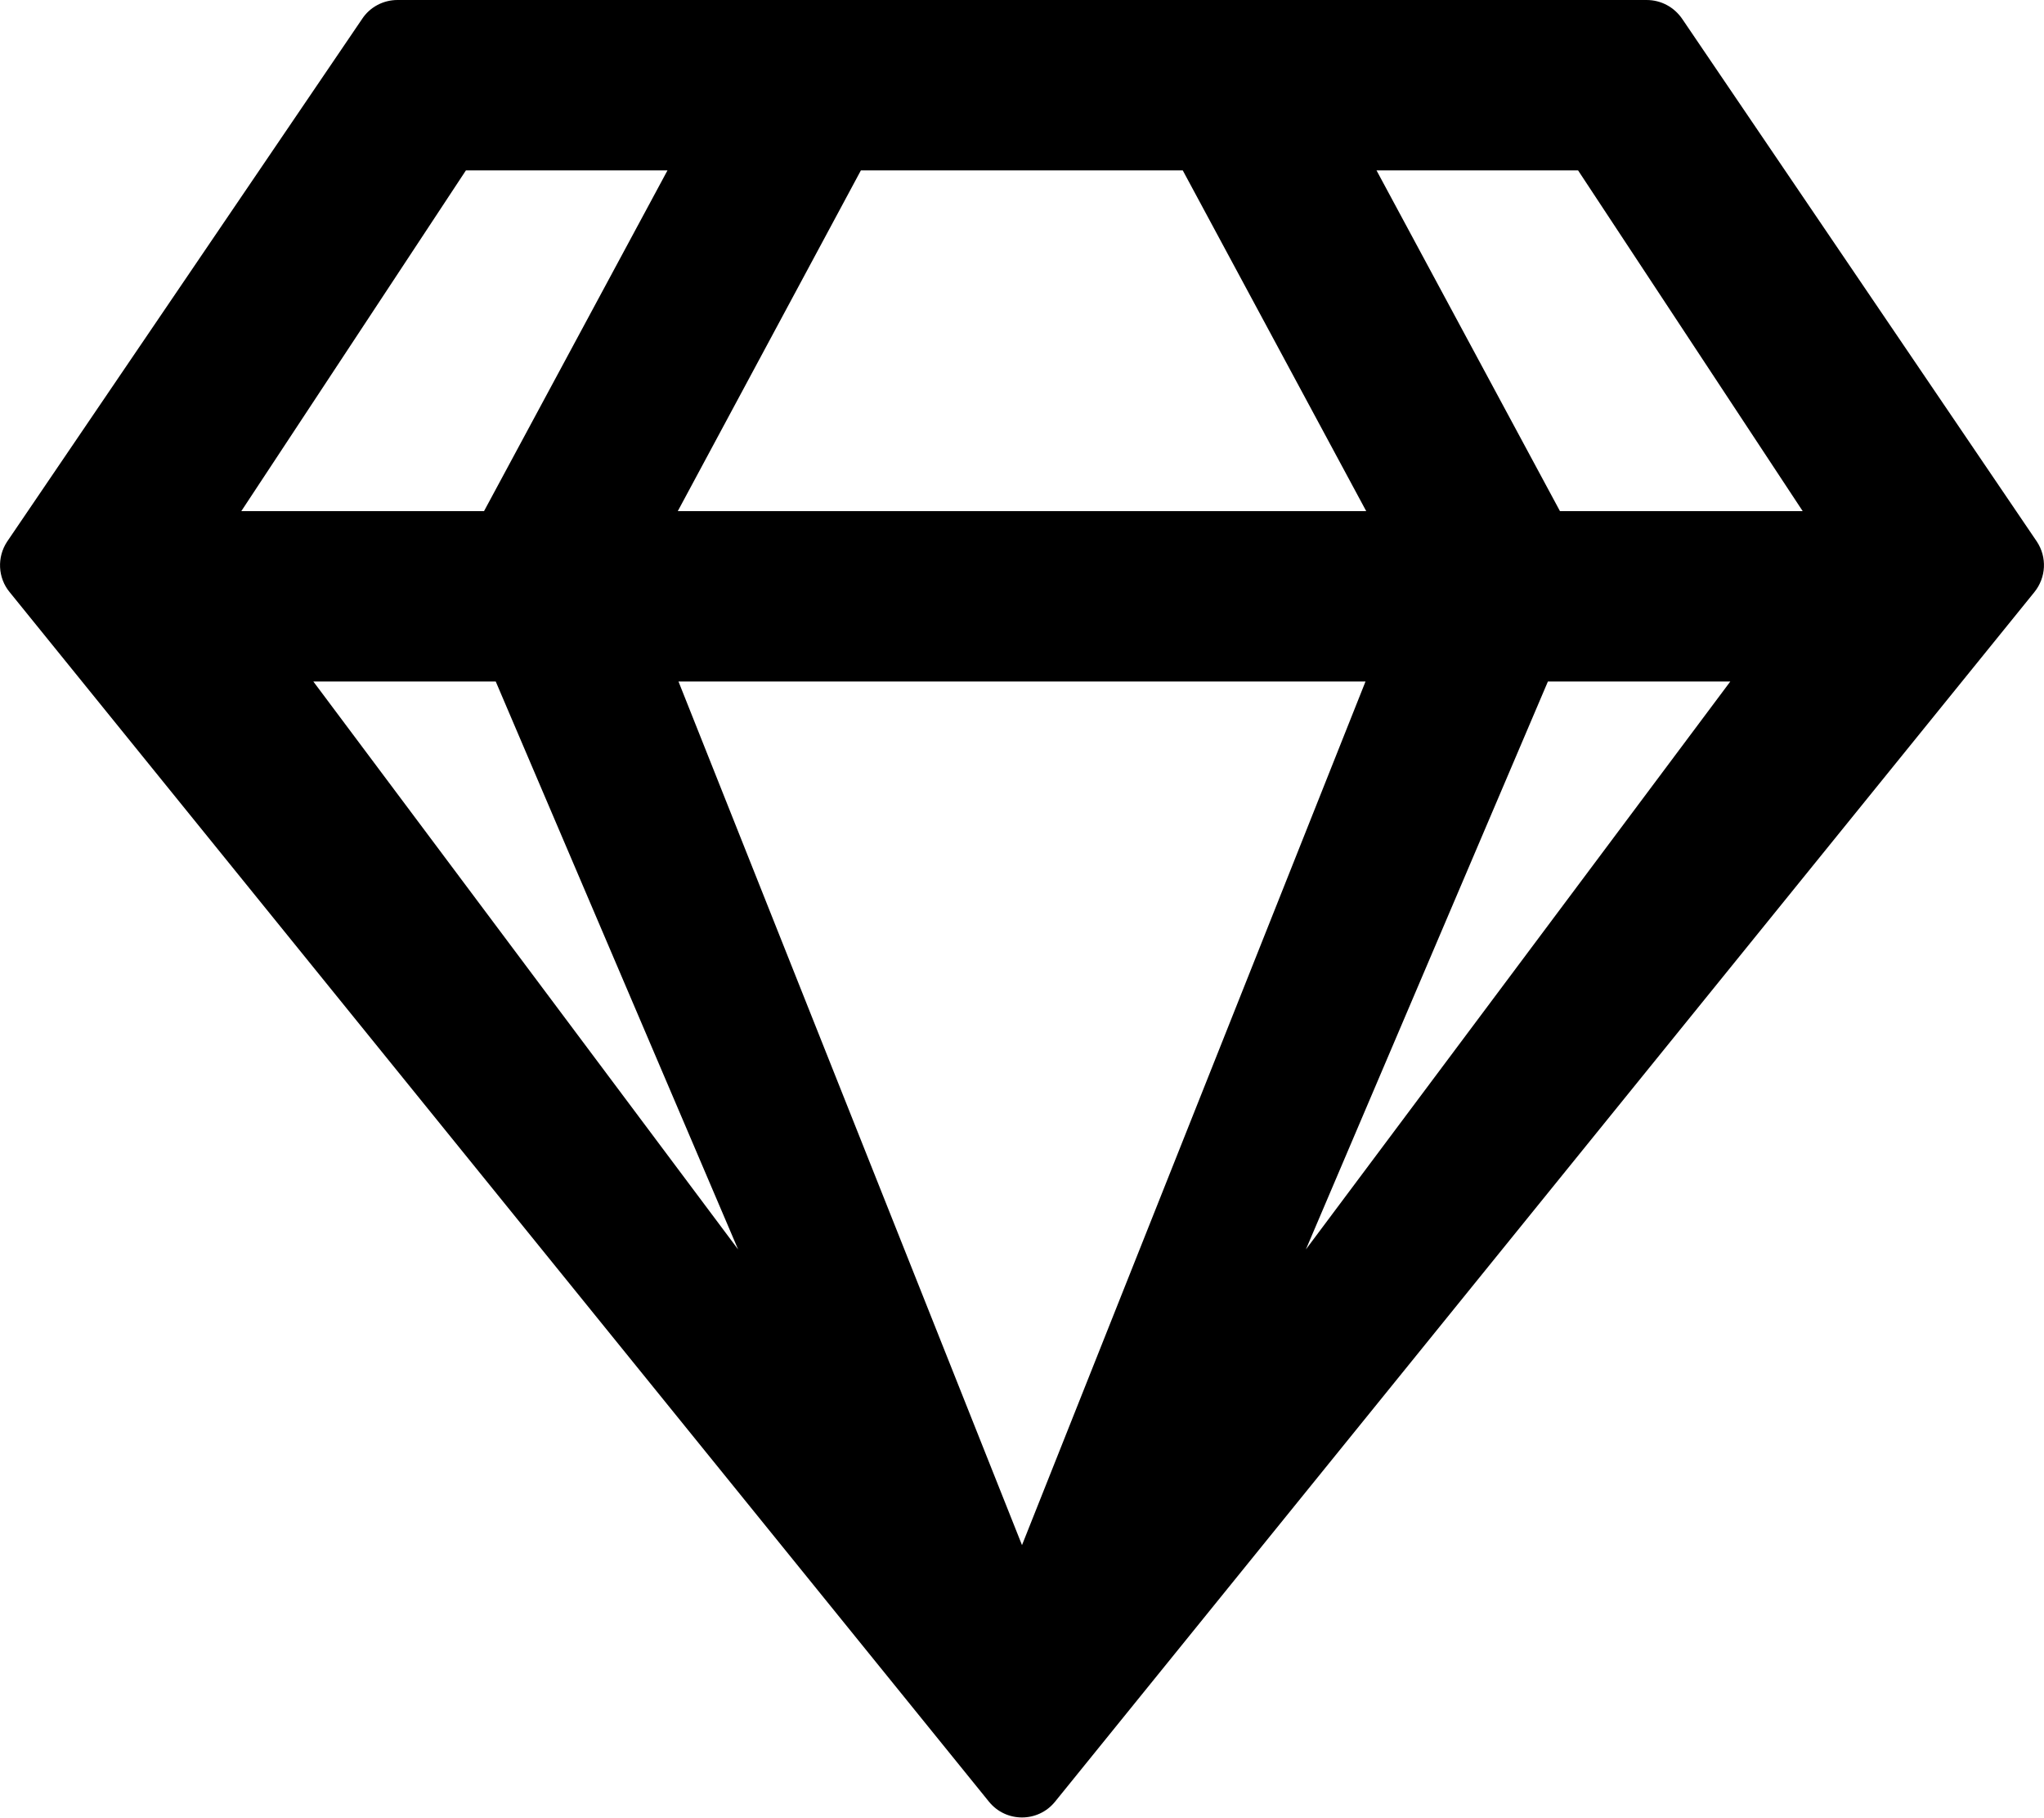
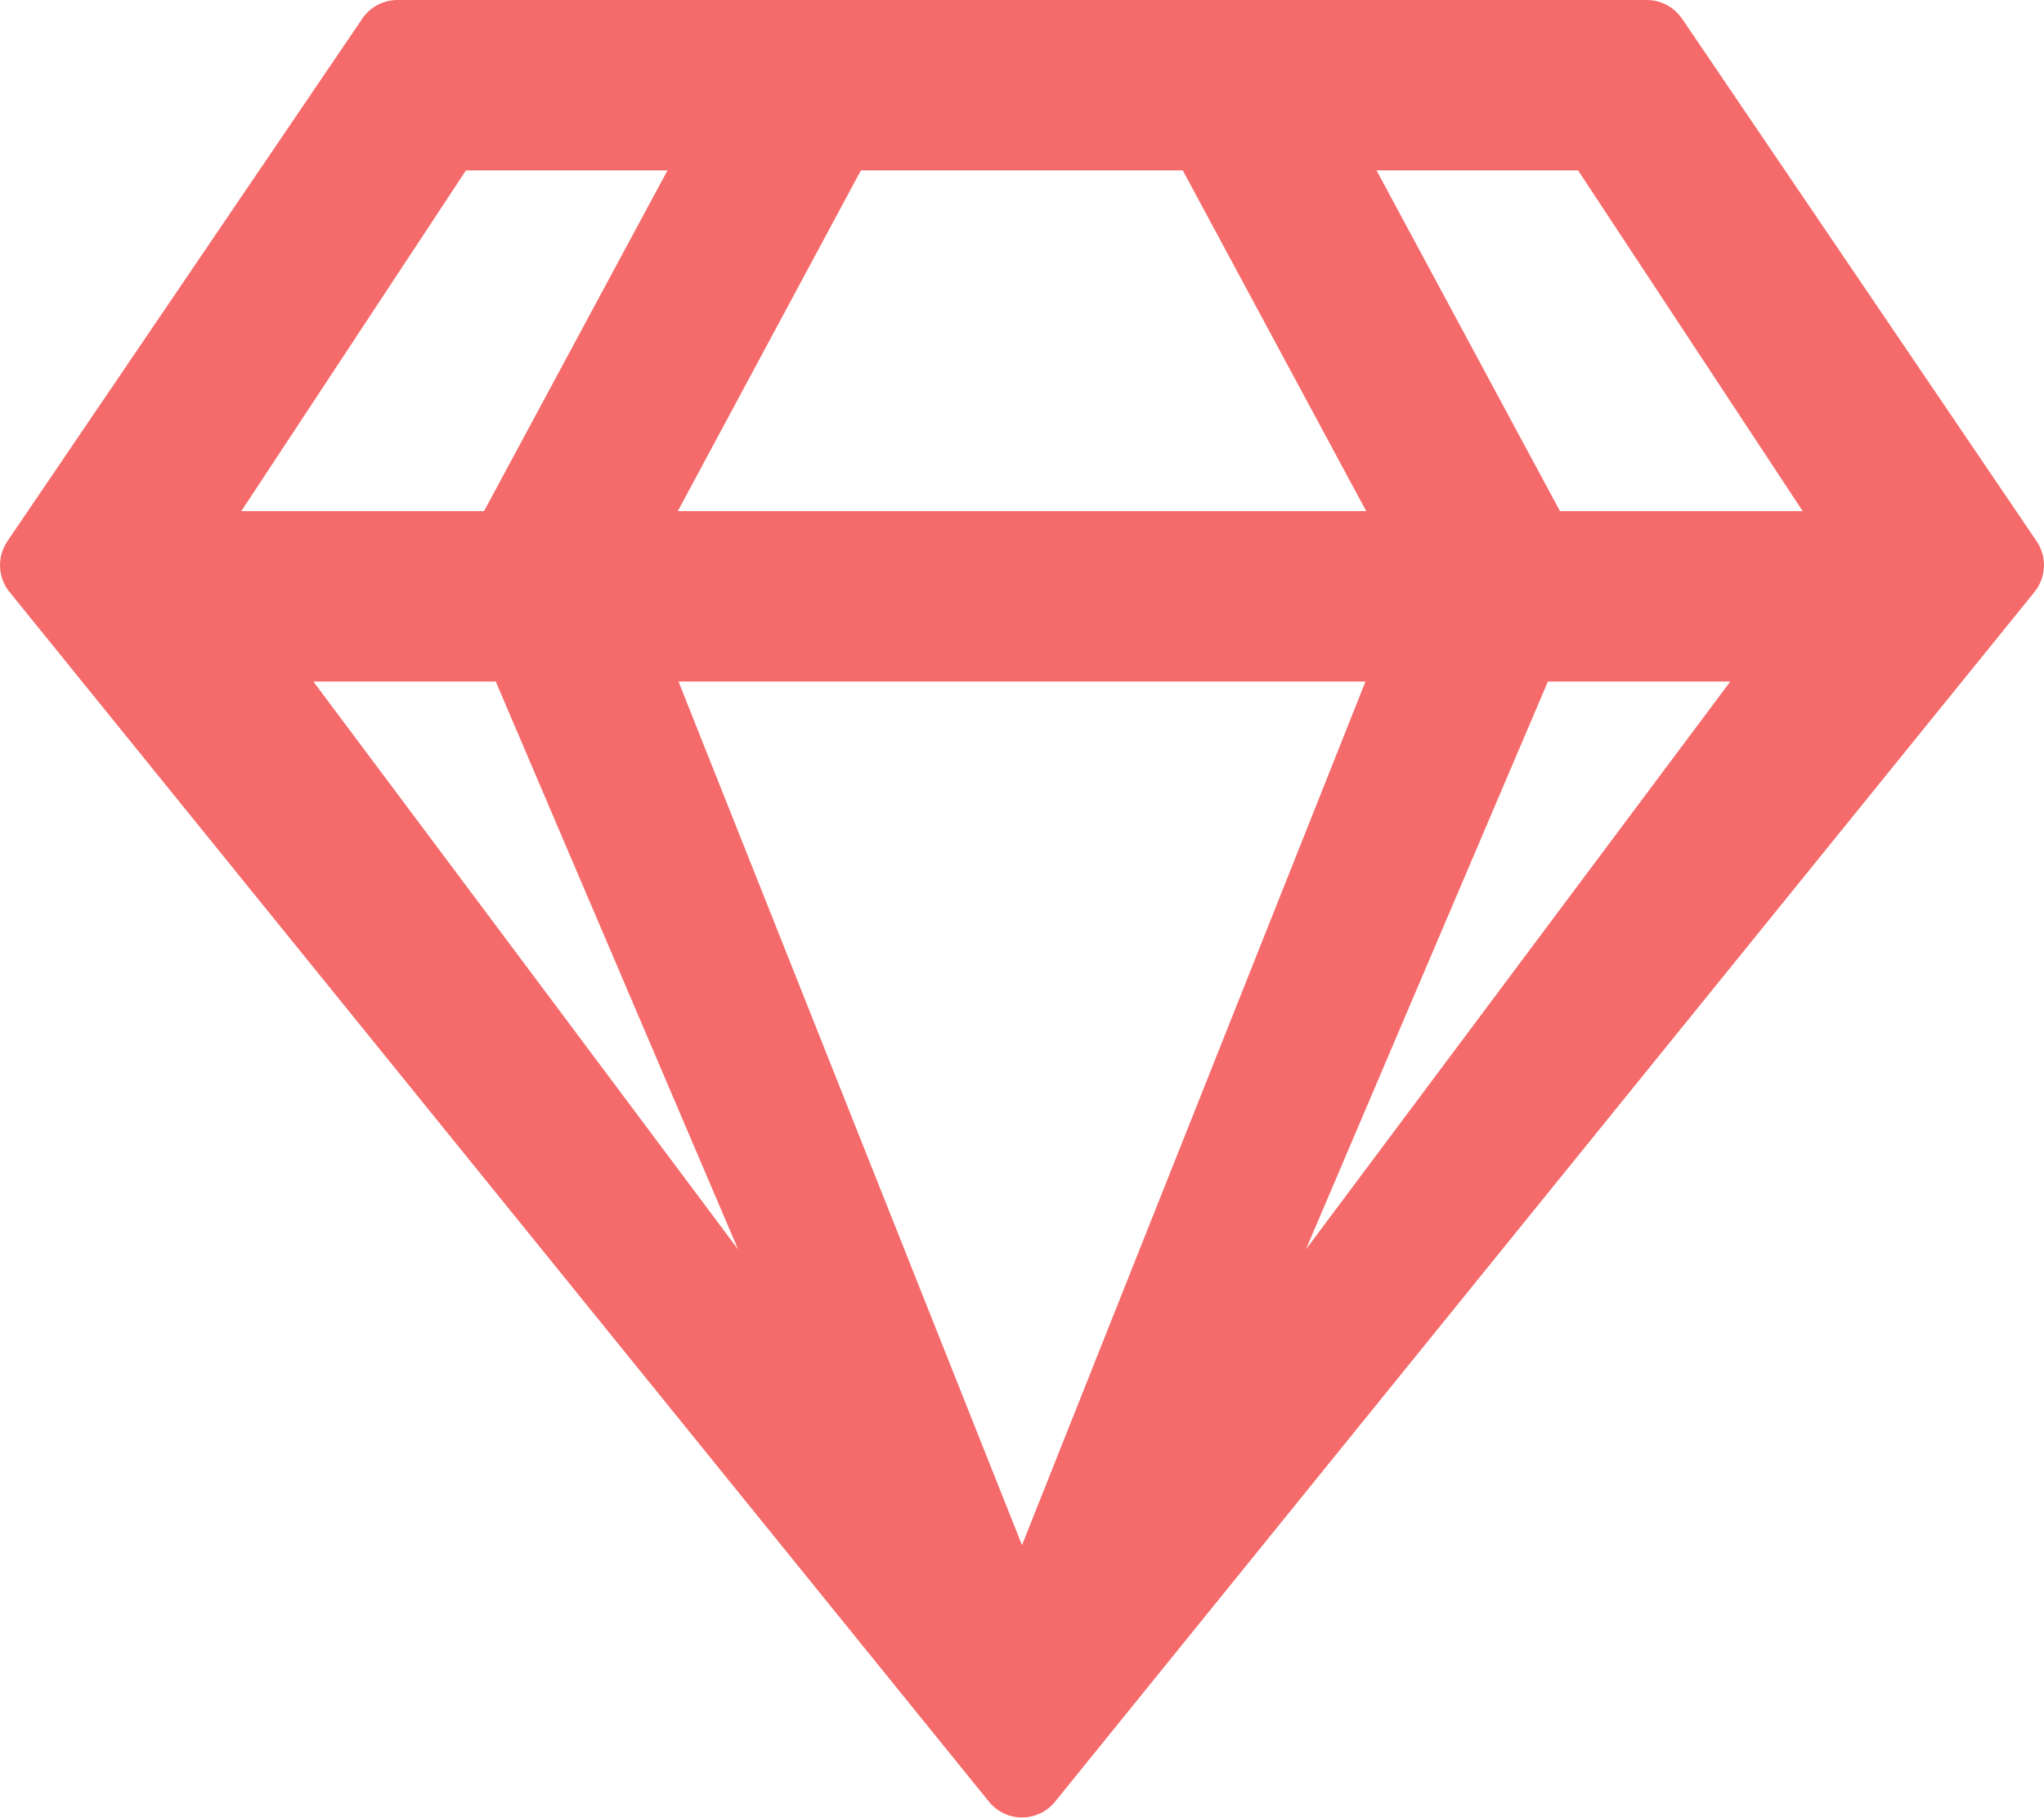
<svg xmlns="http://www.w3.org/2000/svg" aria-hidden="true" data-prefix="far" data-icon="gem" class="svg-inline--fa fa-gem fa-w-18" role="img" viewBox="0 0 576 512">
-   <path fill="currentColor" d="M464 0H112c-4 0-7.8 2-10 5.4L2 152.6c-2.9 4.4-2.6 10.2.7 14.2l276 340.8c4.8 5.9 13.8 5.9 18.6 0l276-340.8c3.3-4.1 3.6-9.8.7-14.2L474.1 5.4C471.8 2 468.1 0 464 0zm-19.3 48l63.3 96h-68.4l-51.7-96h56.8zm-202.1 0h90.7l51.7 96H191l51.6-96zm-111.3 0h56.8l-51.7 96H68l63.3-96zm-43 144h51.4L208 352 88.3 192zm102.9 0h193.6L288 435.3 191.2 192zM368 352l68.2-160h51.4L368 352z" />
+   <path fill="#f56a6a" d="M464 0H112c-4 0-7.8 2-10 5.4L2 152.6c-2.9 4.4-2.6 10.2.7 14.2l276 340.8c4.8 5.9 13.8 5.9 18.6 0l276-340.8c3.3-4.1 3.6-9.8.7-14.2L474.1 5.4C471.8 2 468.1 0 464 0zm-19.3 48l63.3 96h-68.4l-51.7-96h56.8zm-202.1 0h90.7l51.7 96H191l51.6-96zm-111.3 0h56.8l-51.7 96H68l63.3-96zm-43 144h51.4L208 352 88.3 192zm102.9 0h193.6L288 435.3 191.2 192zM368 352l68.2-160h51.4L368 352z" />
</svg>
